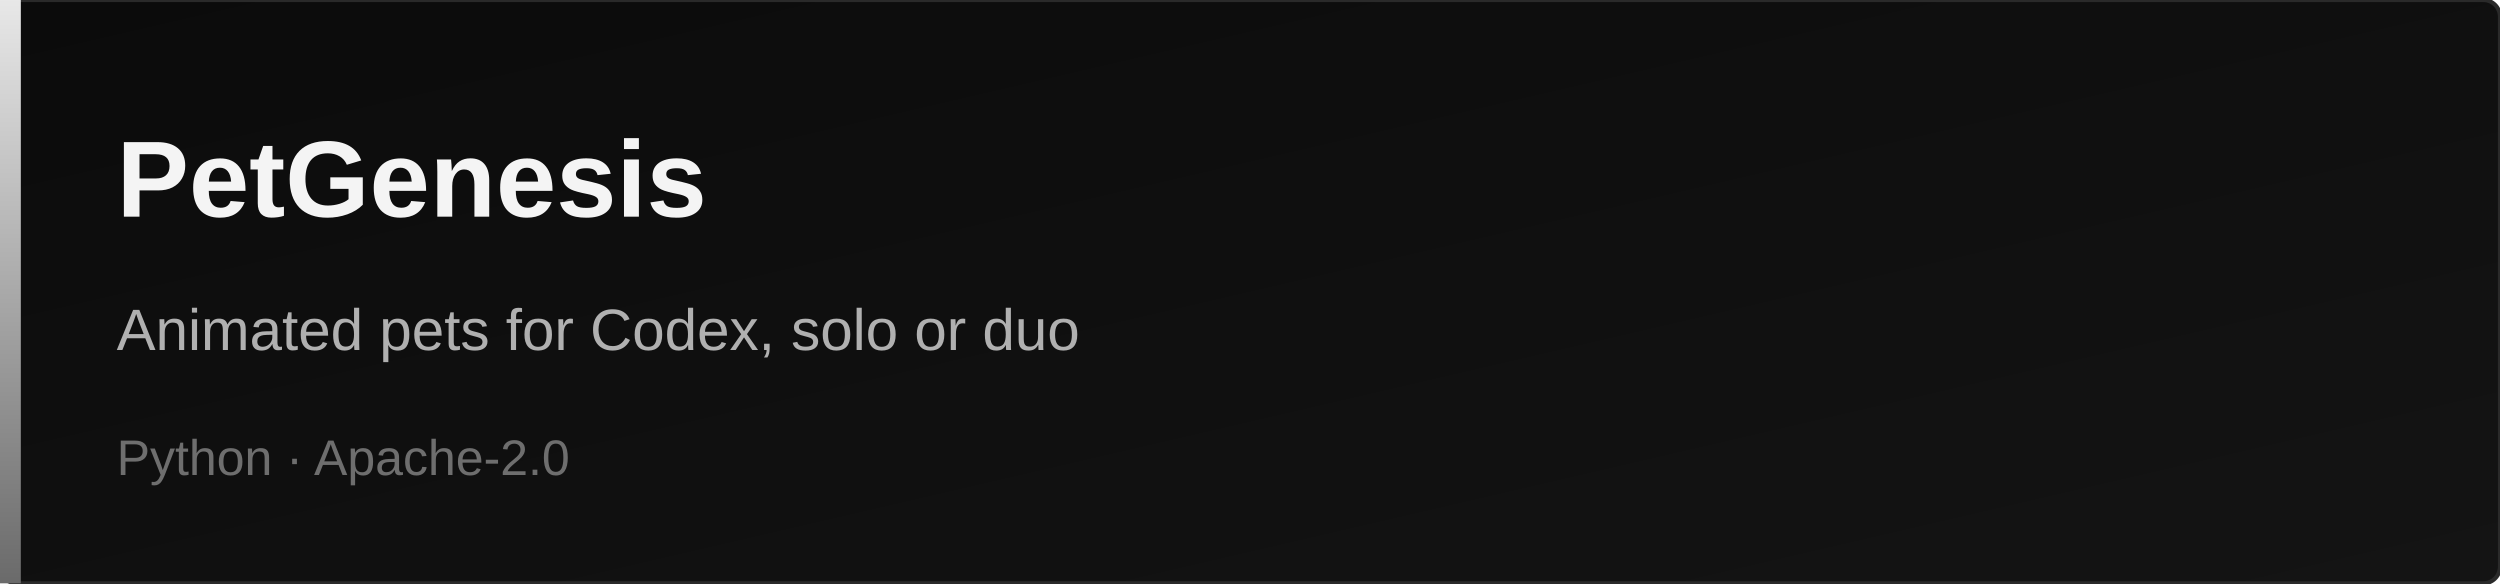
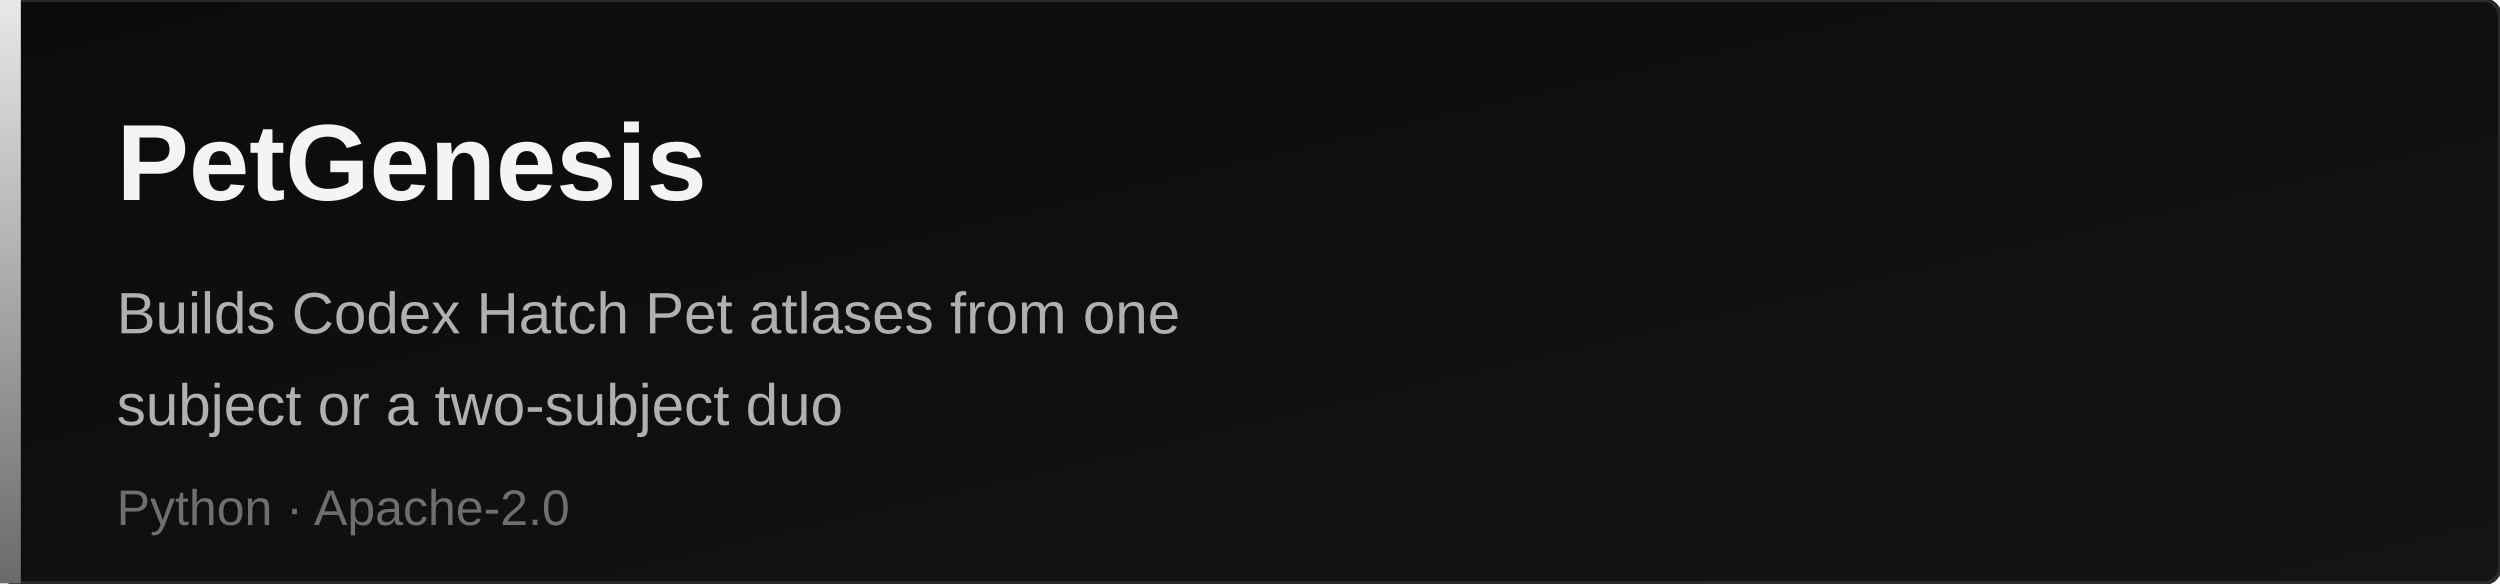
<svg xmlns="http://www.w3.org/2000/svg" width="600" height="140" viewBox="0 0 600 140" role="img" aria-label="PetGenesis">
  <defs>
    <linearGradient id="bg" x1="0%" y1="0%" x2="100%" y2="100%">
      <stop offset="0%" stop-color="#0b0b0b" />
      <stop offset="100%" stop-color="#141414" />
    </linearGradient>
    <linearGradient id="metal" x1="0%" y1="0%" x2="0%" y2="100%">
      <stop offset="0%" stop-color="#e8e8e8" />
      <stop offset="100%" stop-color="#6a6a6a" />
    </linearGradient>
  </defs>
  <rect width="600" height="140" rx="4" fill="url(#bg)" stroke="#2a2a2a" stroke-width="1" />
  <rect x="0" y="0" width="5" height="140" fill="url(#metal)" />
-   <text x="28" y="52" fill="#f4f4f4" font-family="Segoe UI, Helvetica Neue, Arial, sans-serif" font-size="26" font-weight="700">PetGenesis</text>
-   <text x="28" y="84" fill="#b0b0b0" font-family="Segoe UI, Helvetica Neue, Arial, sans-serif" font-size="14">Animated pets for Codex, solo or duo</text>
-   <text x="28" y="114" fill="#6e6e6e" font-family="Segoe UI, Helvetica Neue, Arial, sans-serif" font-size="12">Python · Apache-2.0</text>
+   <text x="28" y="48" fill="#f4f4f4" font-family="Segoe UI, Helvetica Neue, Arial, sans-serif" font-size="26" font-weight="700">PetGenesis</text>
+   <text x="28" y="80" fill="#b0b0b0" font-family="Segoe UI, Helvetica Neue, Arial, sans-serif" font-size="14">Builds Codex Hatch Pet atlases from one</text>
+   <text x="28" y="102" fill="#b0b0b0" font-family="Segoe UI, Helvetica Neue, Arial, sans-serif" font-size="14">subject or a two-subject duo</text>
+   <text x="28" y="126" fill="#6e6e6e" font-family="Segoe UI, Helvetica Neue, Arial, sans-serif" font-size="12">Python · Apache-2.0</text>
</svg>
